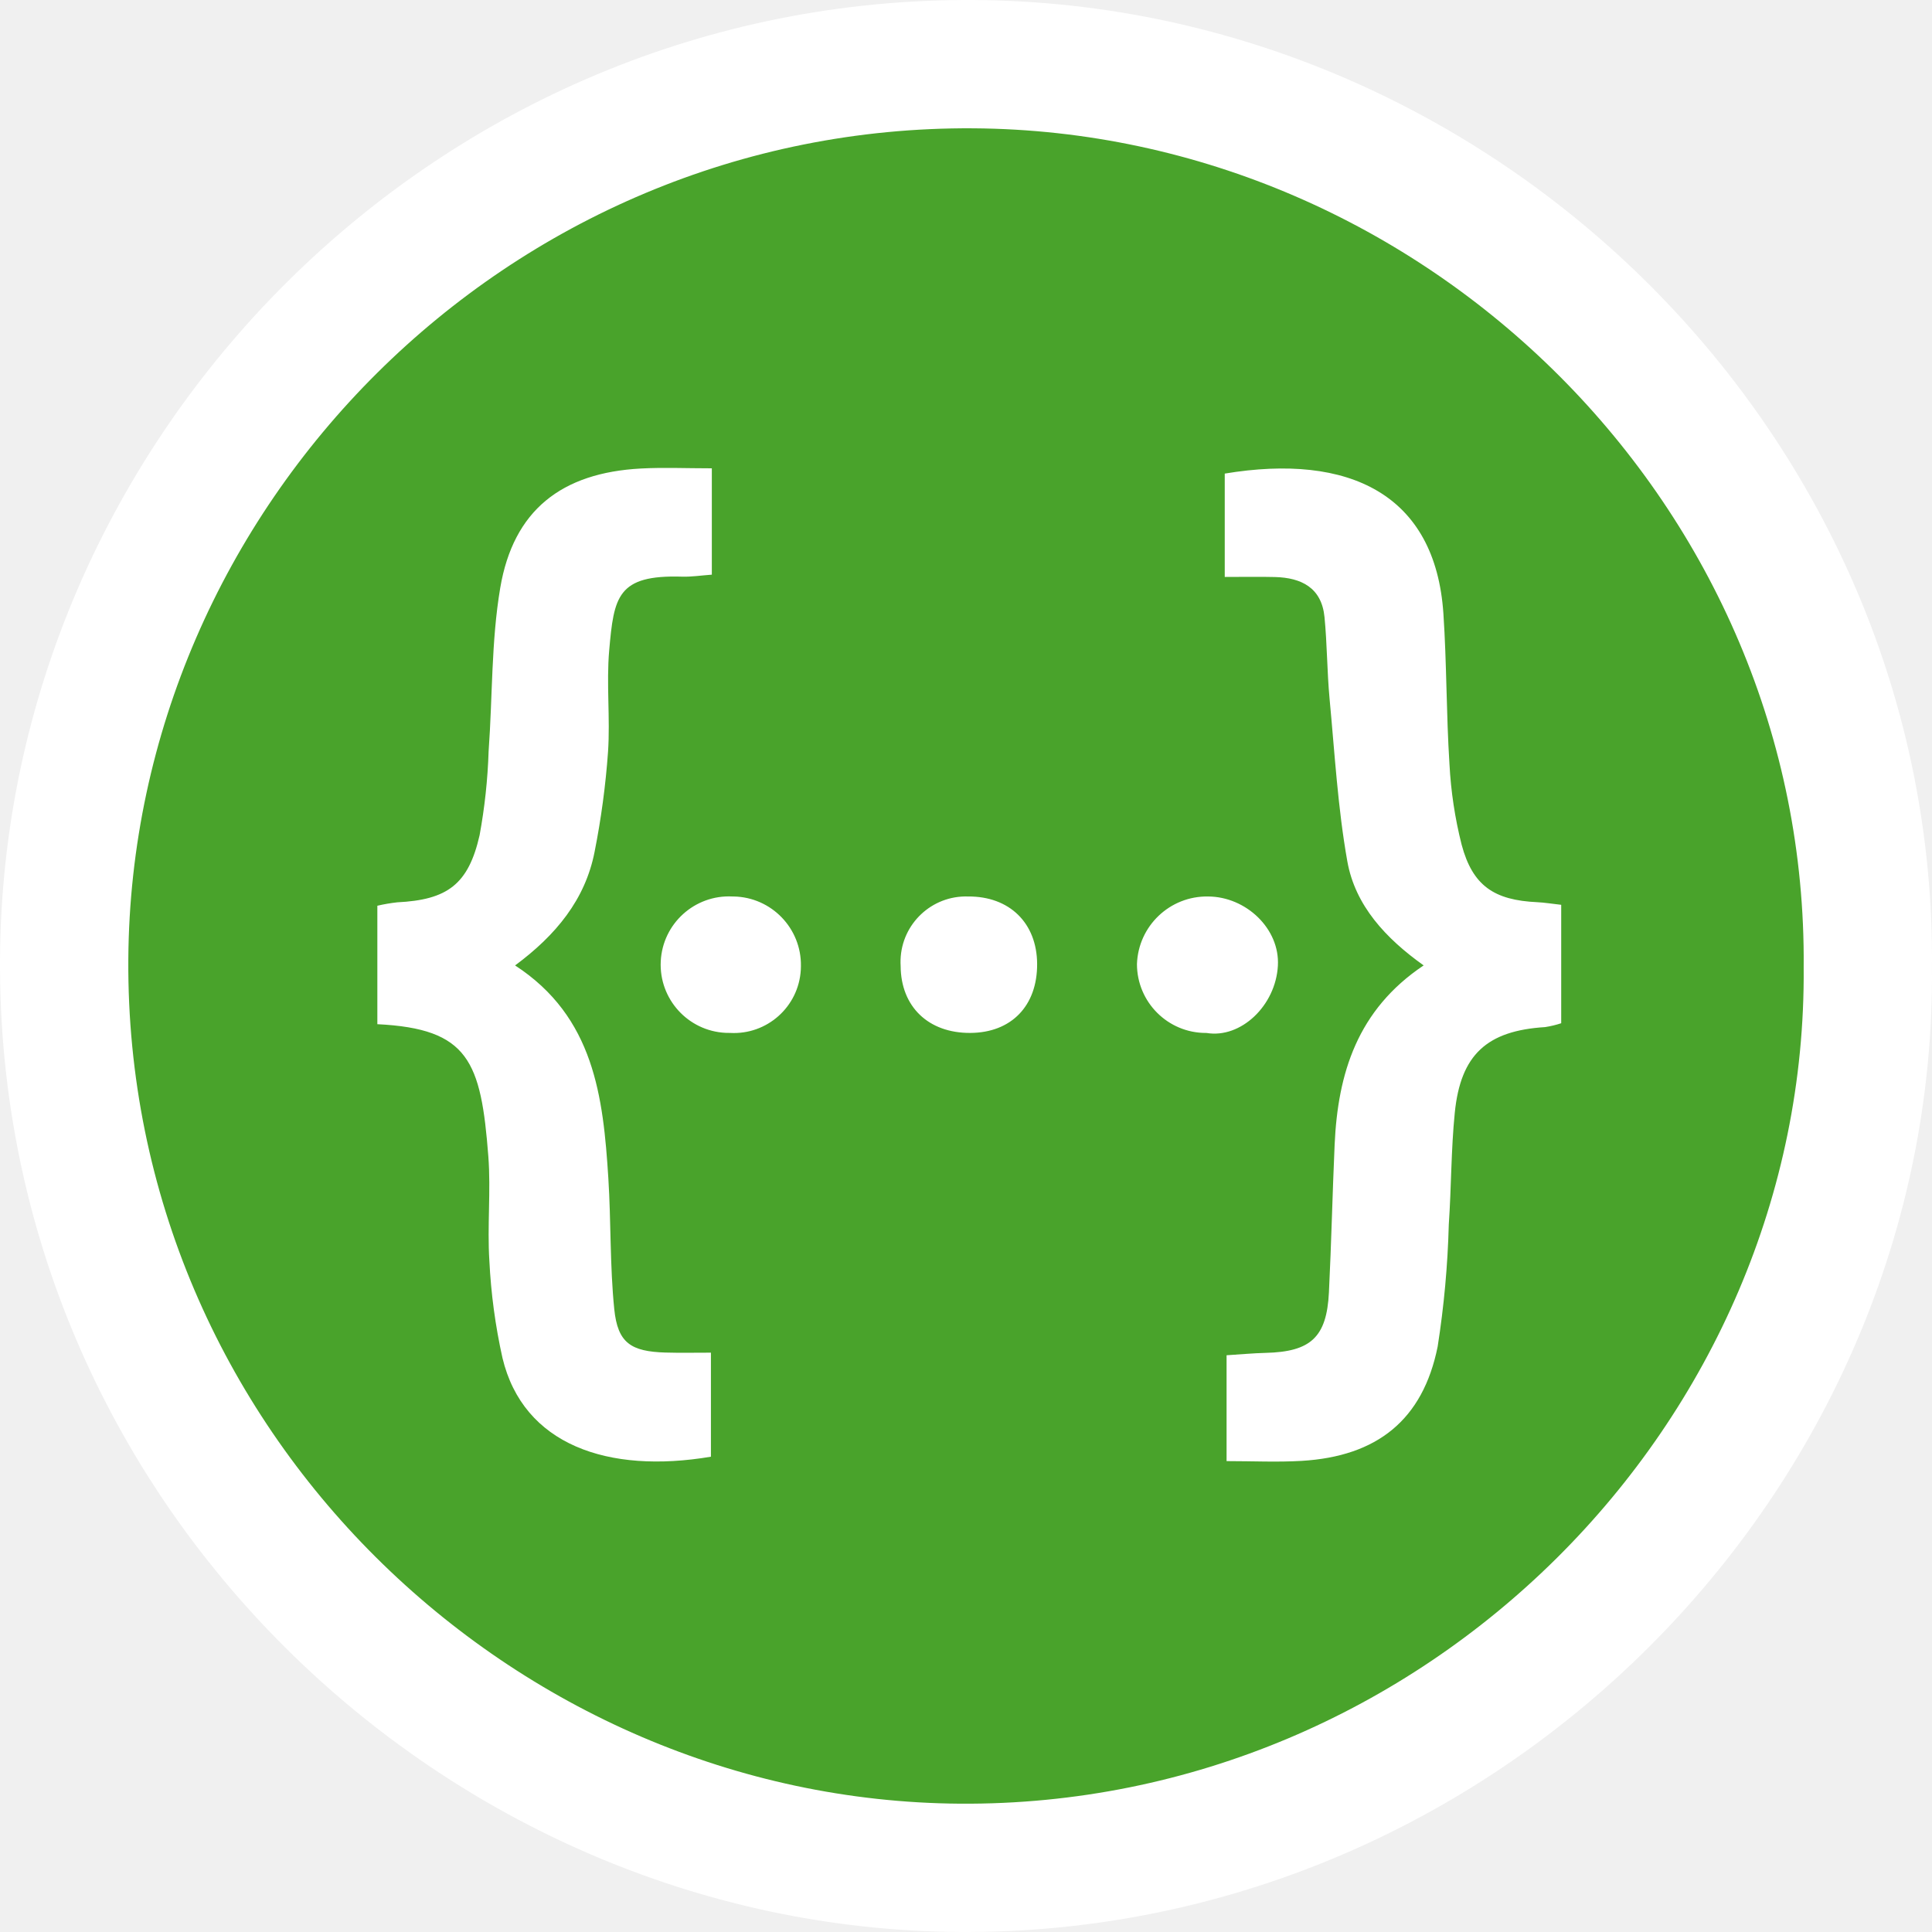
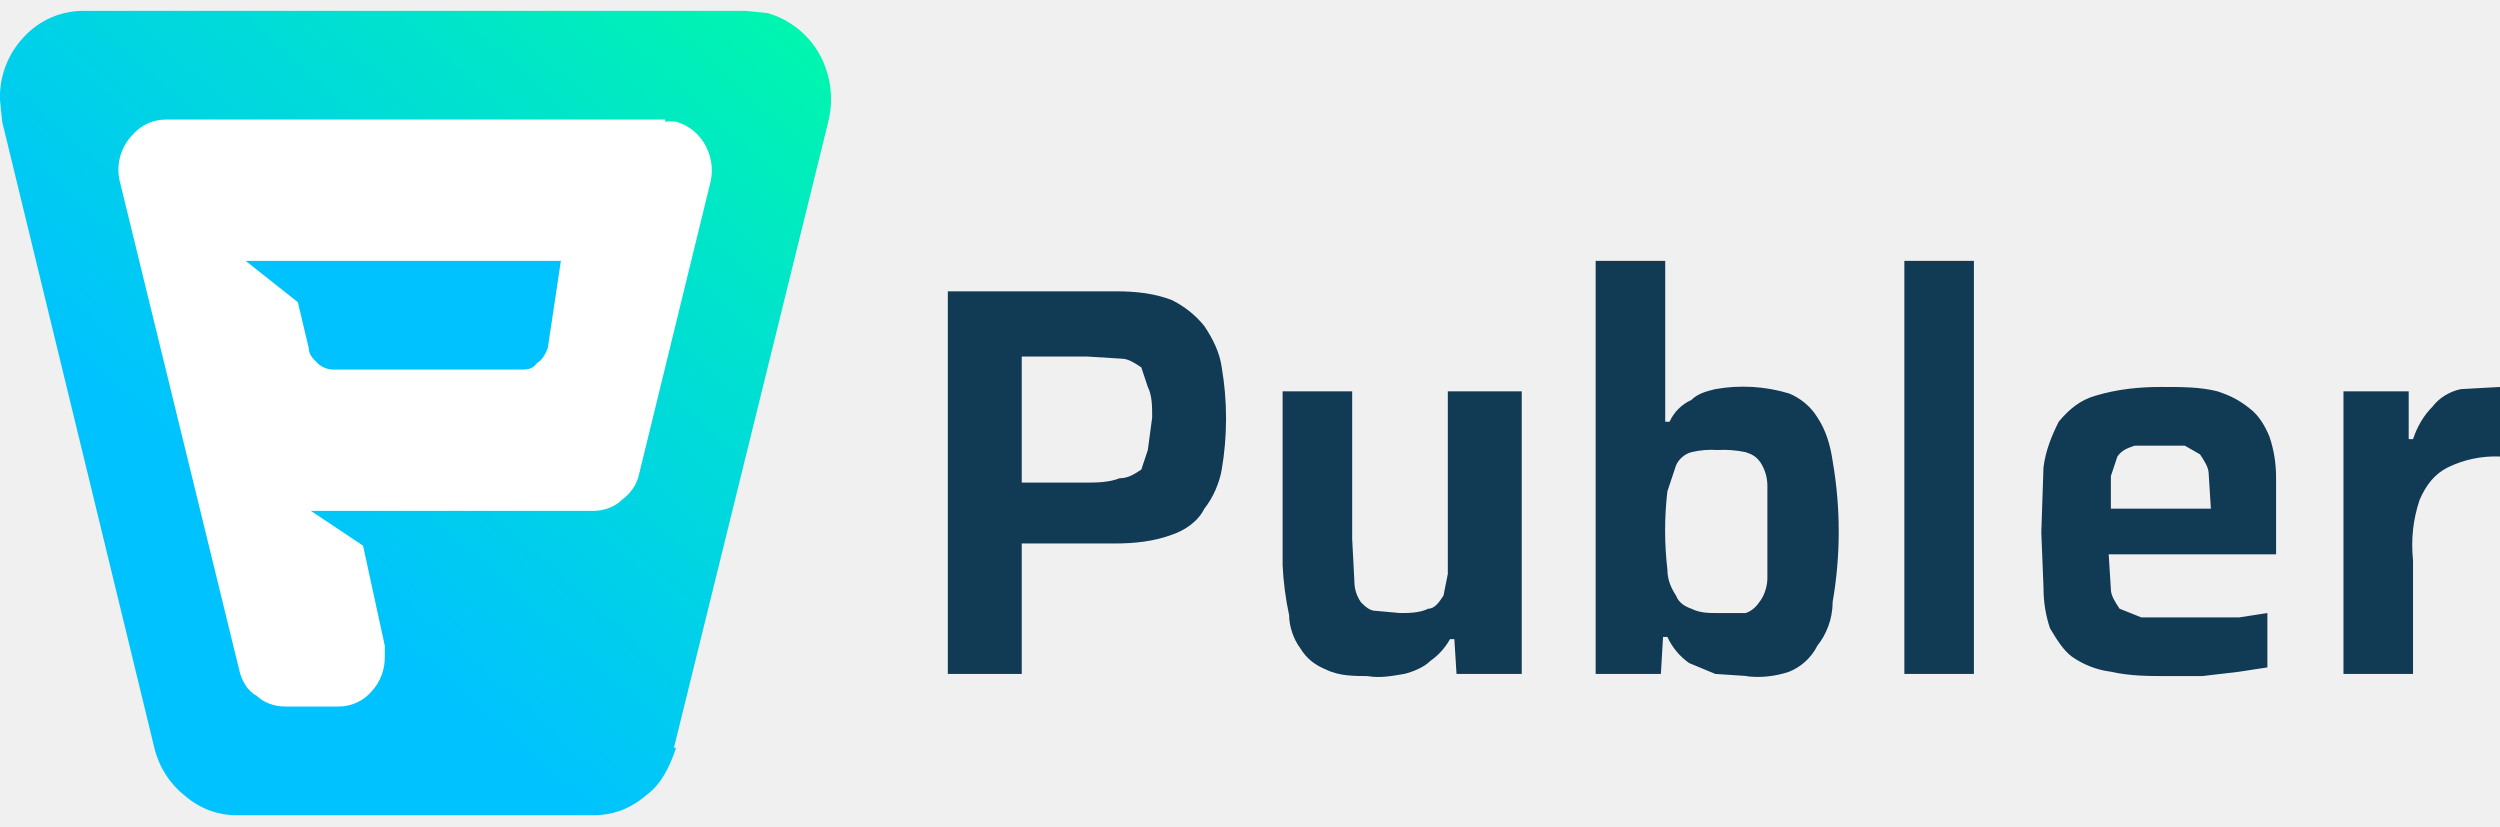
- <svg xmlns="http://www.w3.org/2000/svg" height="256" preserveAspectRatio="xMidYMid" viewBox="0 0 256 256" width="256">
-   <path d="m127.06 255.997c-68.209-.47-127.517-57.078-127.057-128.999.442-69.202 57.949-127.467 129.107-126.995 69.157.46 127.503 57.864 126.885 128.191.573 69.689-58.061 128.295-128.935 127.803zm0 0c-68.209-.47-127.517-57.078-127.057-128.999.442-69.202 57.949-127.467 129.107-126.995 69.157.46 127.503 57.864 126.885 128.191.573 69.689-58.061 128.295-128.935 127.803z" fill="#fff" />
-   <path d="m127.185 238.997c-59.152-.408-110.581-49.499-110.182-111.866.384-60.013 50.253-110.54 111.961-110.129 59.971.399 110.569 50.18 110.033 111.167.497 60.433-50.348 111.255-111.811 110.828zm0 0c-59.152-.408-110.581-49.499-110.182-111.866.384-60.013 50.253-110.54 111.961-110.129 59.971.399 110.569 50.18 110.033 111.167.497 60.433-50.348 111.255-111.811 110.828z" fill="#49a32b" />
-   <path d="m169.327 127.956c-.285 5.29-4.906 9.683-9.461 8.916-.022 0-.045 0-.068 0-5.045.007-9.14-4.078-9.145-9.123.172-5.059 4.367-9.046 9.427-8.96 5.045.025 9.52 4.288 9.247 9.167zm-81.126 51.264c1.902.056 3.806.015 6.0.015v13.786c-13.635 2.305-24.866-1.566-27.622-13.091-.944-4.238-1.524-8.549-1.736-12.886-.293-4.592.214-9.235-.136-13.819-.97-12.612-2.604-16.918-14.706-17.514v-15.696c.867-.203 1.747-.353 2.632-.452 6.636-.327 9.433-2.361 10.917-8.897.675-3.673 1.076-7.39 1.194-11.122.526-7.217.339-14.551 1.541-21.651 1.738-10.267 8.112-15.255 18.64-15.813 2.996-.161 6.001-.025 9.396-.025v14.091c-1.397.099-2.677.302-3.949.264-8.58-.263-9.024 2.659-9.65 9.762-.391 4.454.148 8.985-.155 13.454-.317 4.447-.912 8.871-1.781 13.245-1.238 6.339-5.135 11.053-10.535 15.054 10.484 6.822 11.677 17.423 12.357 28.187.366 5.785.199 11.61.786 17.366.458 4.468 2.195 5.607 6.809 5.744zm8.836-60.431h.162c5.012.083 9.01 4.213 8.927 9.227 0 .165-.005.328-.015.492-.282 4.899-4.481 8.641-9.381 8.359-.197.004-.394 0-.591-.01-4.989-.248-8.833-4.494-8.586-9.483.248-4.989 4.494-8.833 9.483-8.586zm31.236 0c5.482-.042 9.123 3.51 9.152 8.93.03 5.565-3.422 9.126-8.869 9.149-5.539.025-9.186-3.479-9.216-8.866-.016-.275-.02-.55-.012-.825.154-4.786 4.159-8.542 8.945-8.388zm65.4-6.866c1.458 5.447 4.298 7.361 10.032 7.623.94.044 1.875.203 3.163.346v15.692c-.697.229-1.412.4-2.138.512-7.684.478-11.186 3.63-11.963 11.335-.496 4.918-.455 9.891-.795 14.828-.143 5.42-.636 10.824-1.476 16.18-1.961 9.703-8.019 14.544-18.029 15.135-3.222.191-6.467.03-9.94.03v-14.026c1.87-.116 3.52-.275 5.174-.315 5.981-.143 8.095-2.071 8.388-8.011.324-6.525.466-13.059.757-19.585.423-9.434 3.007-17.861 11.795-23.745-5.029-3.585-9.066-7.928-10.112-13.783-1.265-7.097-1.674-14.351-2.354-21.548-.336-3.598-.32-7.227-.671-10.821-.379-3.881-3.045-5.223-6.577-5.311-2.023-.049-4.055-.01-6.642-.01v-13.696c16.509-2.741 27.914 2.752 28.973 18.548.444 6.633.379 13.297.803 19.93.187 3.609.726 7.19 1.612 10.692z" fill="#fff" />
+ <svg xmlns="http://www.w3.org/2000/svg" fill="none" viewBox="0 0 115 38" height="38" width="115">
+   <path fill="#113A54" d="M43.6 31V13.4h7.7c1 0 1.8.1 2.6.4.6.3 1.1.7 1.5 1.2.4.6.7 1.2.8 1.9a14 14 0 0 1 0 4.7c-.1.6-.4 1.3-.8 1.8-.3.6-.9 1-1.5 1.2-.8.3-1.7.4-2.6.4H47v6h-3.5Zm3.5-8.8h2.8c.5 0 1.1 0 1.6-.2.4 0 .7-.2 1-.4l.3-.9.2-1.5c0-.5 0-1-.2-1.4l-.3-.9c-.3-.2-.6-.4-.9-.4l-1.6-.1h-3v5.8ZM63 31.1c-.7 0-1.4 0-2-.3-.5-.2-.9-.5-1.2-1-.3-.4-.5-1-.5-1.5A14 14 0 0 1 59 26v-8h3.2v6.8l.1 1.9c0 .4.1.7.3 1 .2.2.4.4.7.4l1.1.1c.4 0 .9 0 1.3-.2.3 0 .5-.3.7-.6l.2-1V18H70v13h-3l-.1-1.6h-.2a3 3 0 0 1-.9 1c-.3.3-.8.5-1.2.6-.6.1-1.1.2-1.7.1Zm17.4 0-1.5-.1-1.2-.5a3 3 0 0 1-1-1.2h-.2l-.1 1.7h-3V12h3.2v7.4h.2a2 2 0 0 1 1-1c.3-.3.7-.4 1.1-.5a7.3 7.3 0 0 1 3.4.2c.5.2 1 .6 1.3 1.1.4.6.6 1.3.7 2a18.9 18.9 0 0 1 0 6.5c0 .8-.3 1.5-.7 2-.3.6-.8 1-1.3 1.2-.6.2-1.3.3-2 .2ZM79 28.2h1.3c.3-.1.5-.3.7-.6.2-.3.3-.7.3-1v-4.2a2 2 0 0 0-.3-1.1c-.2-.3-.4-.4-.7-.5a5 5 0 0 0-1.3-.1 4 4 0 0 0-1.2.1 1.1 1.1 0 0 0-.7.6l-.4 1.2a15.5 15.5 0 0 0 0 3.6c0 .5.2.9.4 1.2.1.3.4.5.7.6.4.2.8.2 1.2.2Zm8.6 2.8V12h3.2v19h-3.2Zm12.2.1c-1 0-1.8 0-2.7-.2a4 4 0 0 1-1.8-.7c-.4-.3-.7-.8-1-1.3-.2-.6-.3-1.2-.3-1.9l-.1-2.5.1-3c.1-.8.4-1.5.7-2.1.5-.6 1-1 1.7-1.2 1-.3 2-.4 3-.4s1.8 0 2.6.2c.6.2 1 .4 1.5.8.4.3.7.8.9 1.3.2.6.3 1.2.3 1.9v3.5H97l.1 1.6c0 .3.2.6.4.9l1 .4h4.5l1.3-.2v2.5l-1.3.2-1.7.2h-1.5Zm1.9-7.3v-.4l-.1-1.6c0-.3-.2-.6-.4-.9l-.7-.4h-2.3c-.3.1-.6.2-.8.5l-.3.9v1.5h5l-.4.4Zm6.1 7.2V18h3v2.2h.2c.2-.6.5-1.1.9-1.5.3-.4.8-.7 1.3-.8l1.8-.1V21a5 5 0 0 0-2.4.5c-.6.3-1 .8-1.3 1.5-.3.9-.4 1.8-.3 2.8V31h-3.2Z" />
+   <path fill="url(#publer_logo_letter)" d="m31 34.4 7.1-28.8a4.3 4.3 0 0 0-.4-3.1A4 4 0 0 0 35.3.6l-1-.1H3.8a3.7 3.7 0 0 0-2.7 1.2A4 4 0 0 0 0 4.6l.1 1 7 28.8a4 4 0 0 0 1.4 2.2c.7.6 1.5.9 2.4.9h16.4c.9 0 1.7-.3 2.4-.9.7-.5 1.1-1.3 1.4-2.2Z" />
+   <path fill="#fff" d="M30.6 5.5h-23a2 2 0 0 0-1.5.7 2.3 2.3 0 0 0-.6 2.1L11 30.8c.1.5.4 1 .8 1.2.3.3.8.5 1.3.5h2.5a2 2 0 0 0 1.5-.7 2.3 2.3 0 0 0 .6-1.6v-.5l-1-4.6-2.4-1.6h13c.5 0 1-.2 1.3-.5.4-.3.7-.7.8-1.2l3.3-13.5a2.4 2.4 0 0 0-.3-1.7 2.2 2.2 0 0 0-1.3-1 2 2 0 0 0-.5 0Z" />
+   <path fill="url(#publer_logo_text)" d="m11.3 12 2.4 1.9.5 2.1c0 .3.2.5.4.7.2.2.5.3.7.3H24c.2 0 .5 0 .7-.3.2-.1.4-.4.5-.7l.6-4H11.3Z" />
+   <defs>
+     <linearGradient id="publer_logo_letter" x1="-11.6" x2="37" y1="52.6" y2="-1.9" gradientUnits="userSpaceOnUse">
+       <stop offset=".5" stop-color="#00C2FF" />
+       <stop offset=".8" stop-color="#00E2CE" />
+       <stop offset="1" stop-color="#00FAA8" />
+     </linearGradient>
+     <linearGradient id="publer_logo_text" x1="-141.9" x2="-26.2" y1="-38.3" y2="348.4" gradientUnits="userSpaceOnUse">
+       <stop offset=".5" stop-color="#00C2FF" />
+       <stop offset=".8" stop-color="#00E2CE" />
+       <stop offset="1" stop-color="#00FAA8" />
+     </linearGradient>
+   </defs>
</svg>
